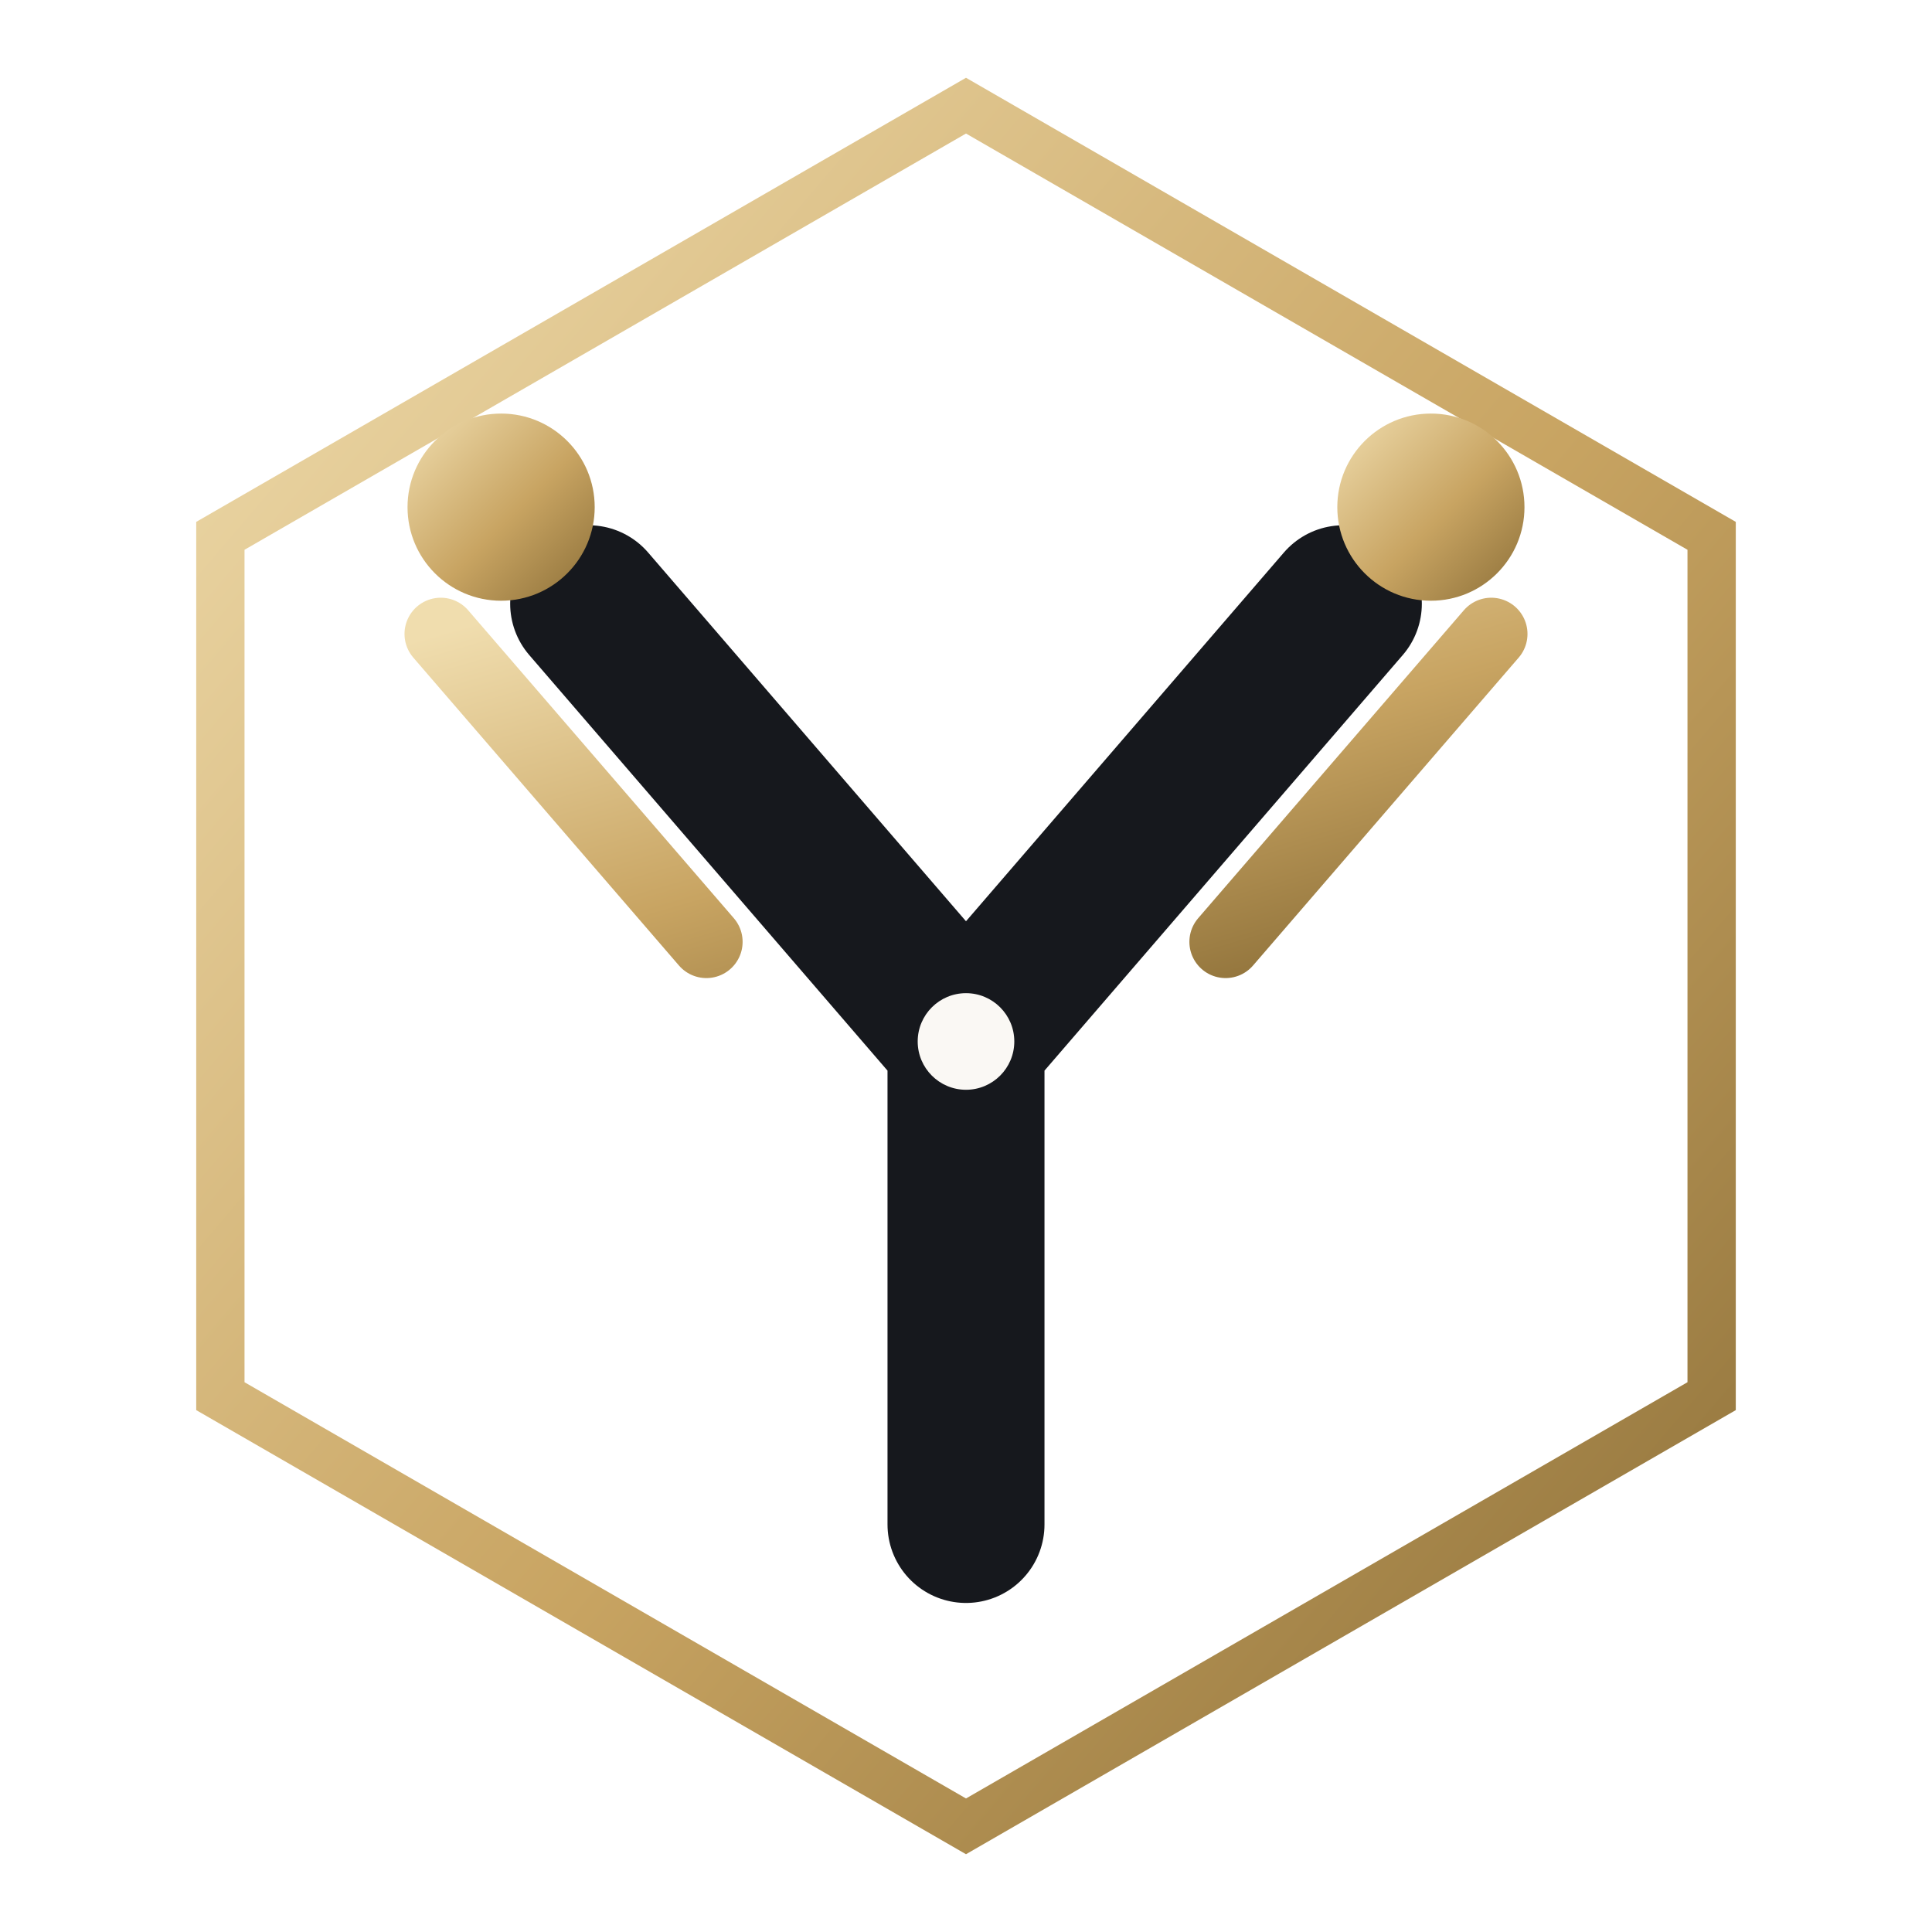
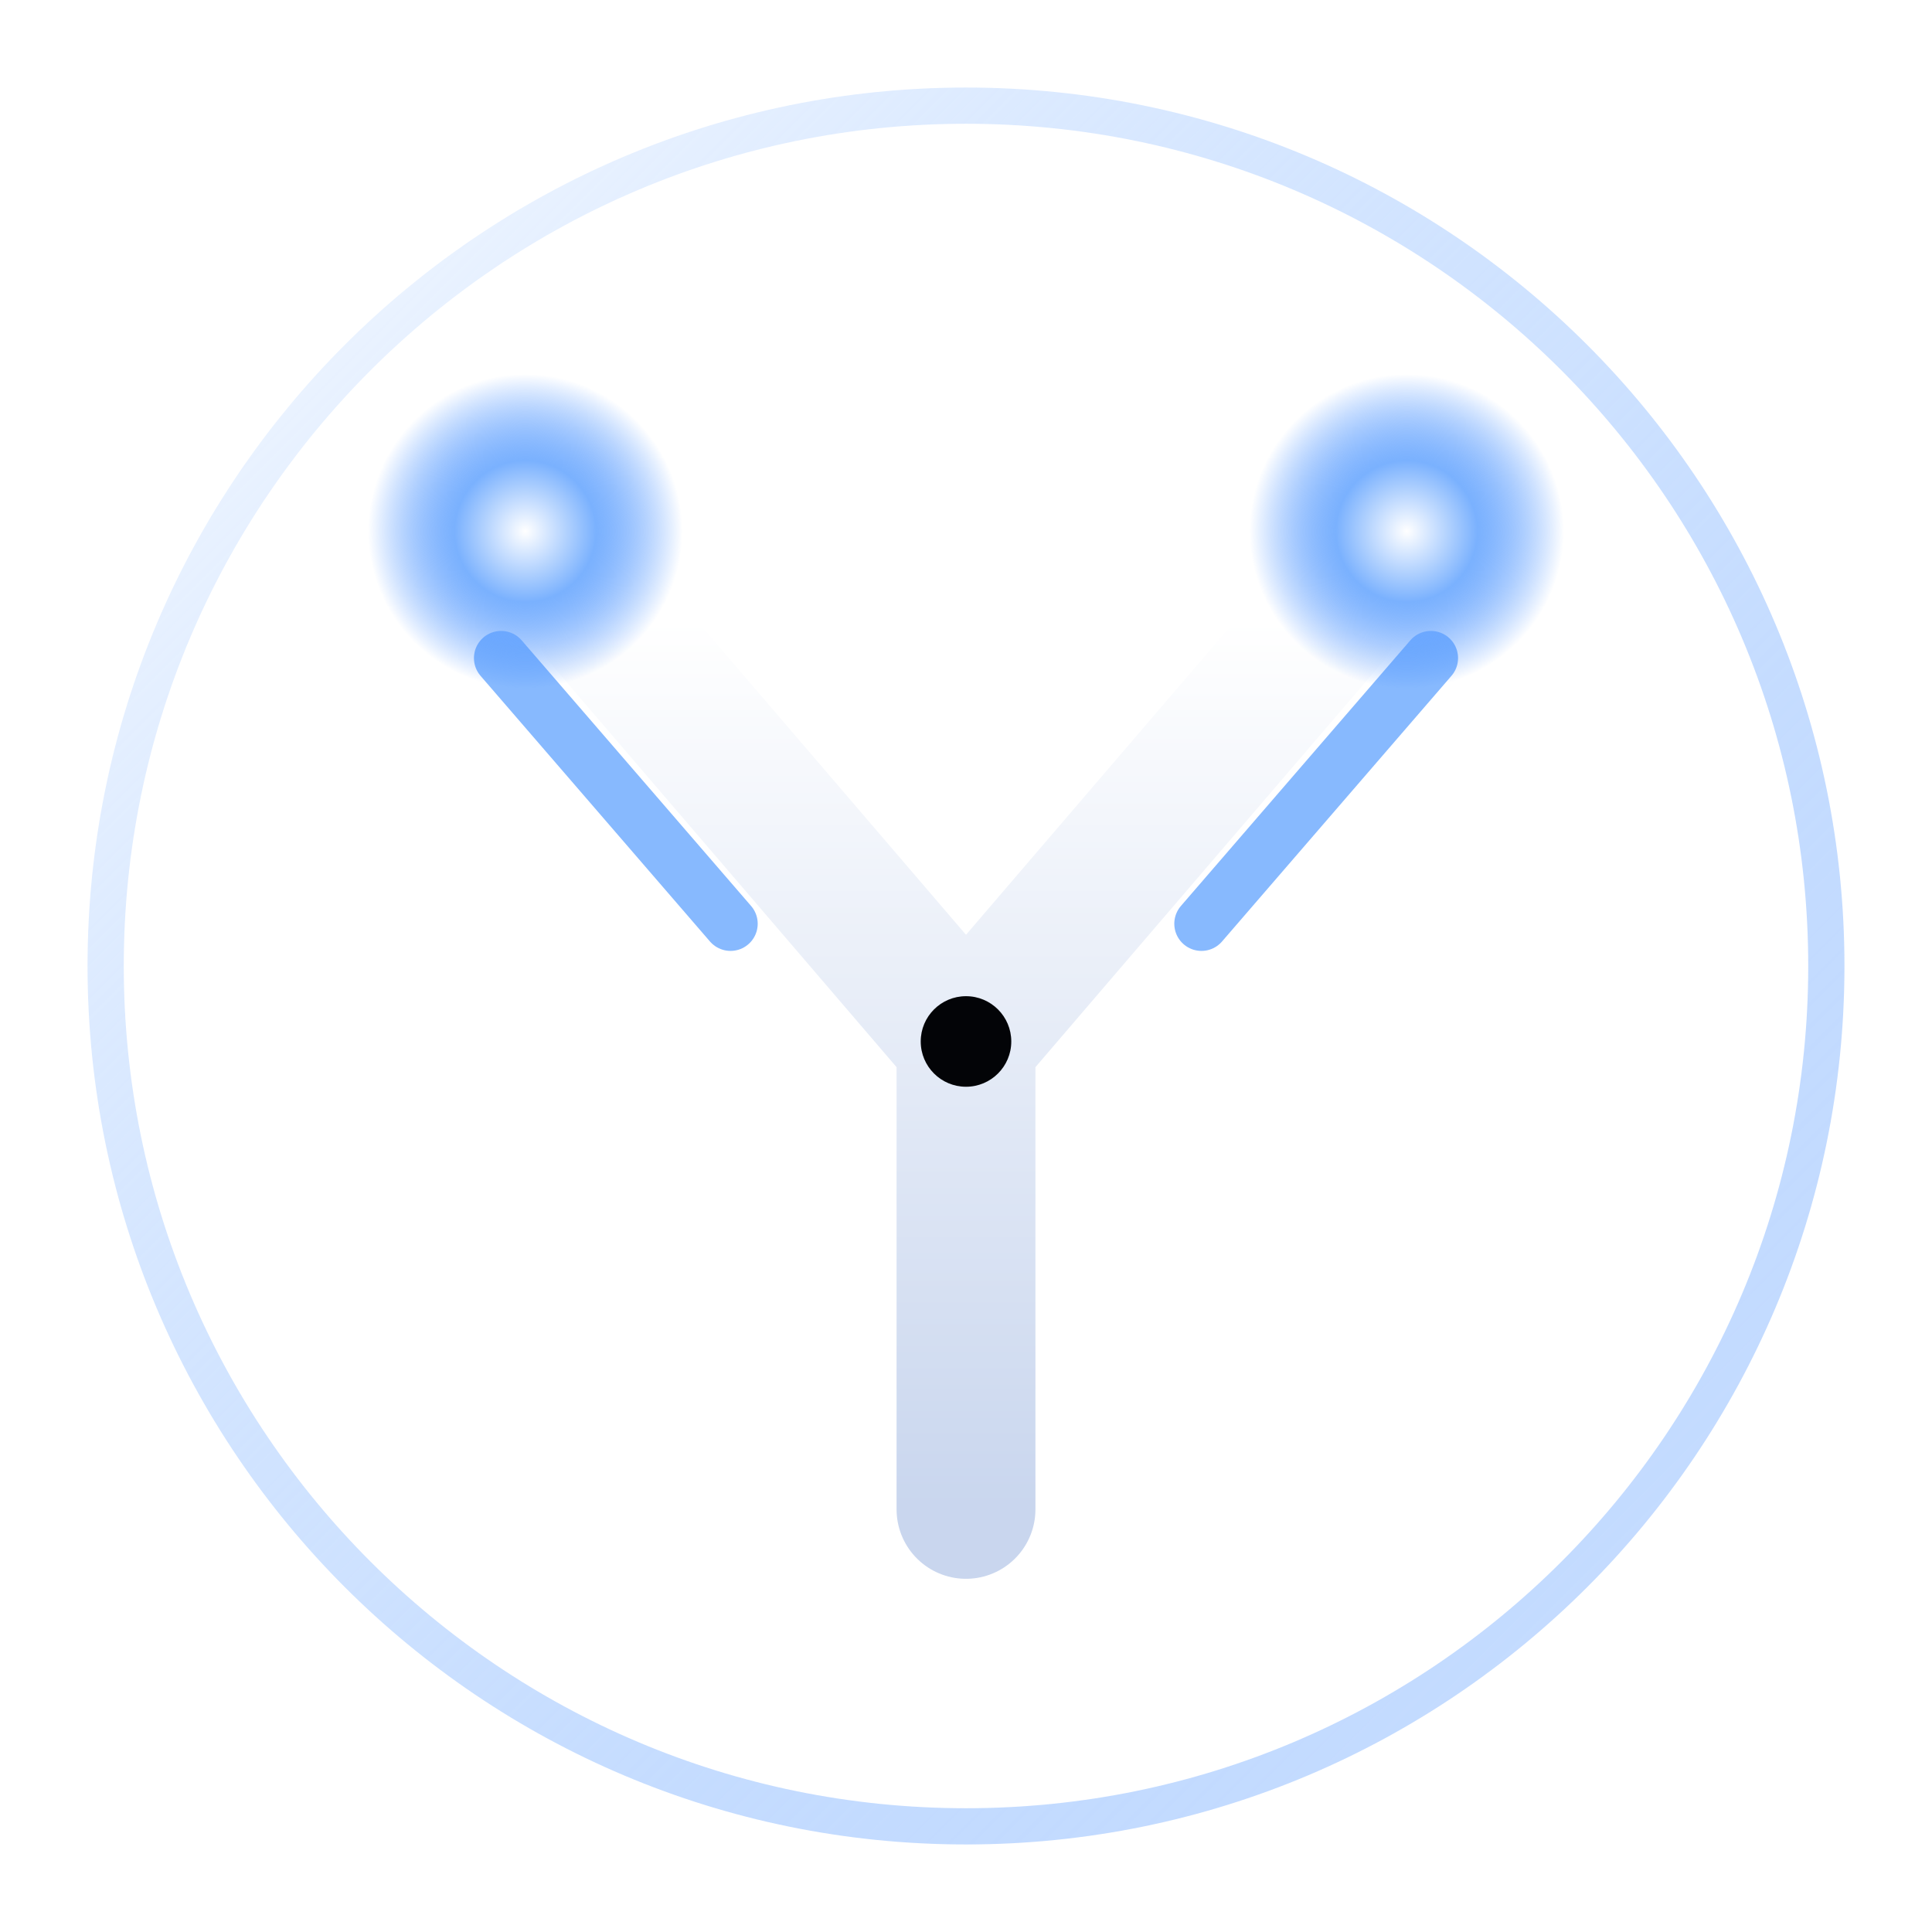
<svg xmlns="http://www.w3.org/2000/svg" viewBox="0 0 64 64" role="img" aria-label="Antibody">
  <defs>
-     <linearGradient id="g" x1="0" y1="0" x2="1" y2="1">
-       <stop offset="0" stop-color="#F0DDAE" />
-       <stop offset=".55" stop-color="#C8A462" />
-       <stop offset="1" stop-color="#8C6F38" />
+     <linearGradient id="ring" x1="0" y1="0" x2="1" y2="1">
+       <stop offset="0" stop-color="#FFFFFF" stop-opacity=".95" />
+       <stop offset=".5" stop-color="#A6CAFF" stop-opacity=".55" />
+       <stop offset="1" stop-color="#2B7FFF" stop-opacity=".25" />
    </linearGradient>
+     <linearGradient id="arm" x1="0" y1="0" x2="0" y2="1">
+       <stop offset="0" stop-color="#FFFFFF" />
+       <stop offset="1" stop-color="#C9D6EE" />
+     </linearGradient>
+     <radialGradient id="tip">
+       <stop offset="0" stop-color="#FFFFFF" />
+       <stop offset=".45" stop-color="#7AB1FE" />
+       <stop offset="1" stop-color="#2B7FFF" stop-opacity="0" />
+     </radialGradient>
  </defs>
-   <path d="M32 3.5 56.7 17.75v28.5L32 60.5 7.3 46.25v-28.5Z" fill="none" stroke="url(#g)" stroke-width="1.6" />
-   <path d="M32 50.5V34.5M32 34.5 19.5 20M32 34.5 44.5 20" fill="none" stroke="#16181D" stroke-width="5.2" stroke-linecap="round" stroke-linejoin="round" />
-   <path d="M23.4 31.2 14.6 21M40.6 31.2 49.4 21" fill="none" stroke="url(#g)" stroke-width="2.4" stroke-linecap="round" />
-   <circle cx="16.6" cy="16.8" r="3.1" fill="url(#g)" />
-   <circle cx="47.4" cy="16.8" r="3.1" fill="url(#g)" />
-   <circle cx="32" cy="34.5" r="1.6" fill="#FAF8F4" />
+   <circle cx="32" cy="32" r="28.5" fill="none" stroke="url(#ring)" stroke-width="1.2" />
+   <path d="M32 50V34.5M32 34.5 20 20.5M32 34.5 44 20.5" fill="none" stroke="url(#arm)" stroke-width="4.6" stroke-linecap="round" stroke-linejoin="round" />
+   <path d="M24.2 30.6 16.6 21.8M39.8 30.6 47.4 21.8" fill="none" stroke="#7AB1FE" stroke-width="1.8" stroke-linecap="round" opacity=".9" />
+   <circle cx="17.4" cy="17.6" r="5.2" fill="url(#tip)" />
+   <circle cx="46.6" cy="17.6" r="5.2" fill="url(#tip)" />
+   <circle cx="32" cy="34.5" r="1.5" fill="#030407" />
</svg>
